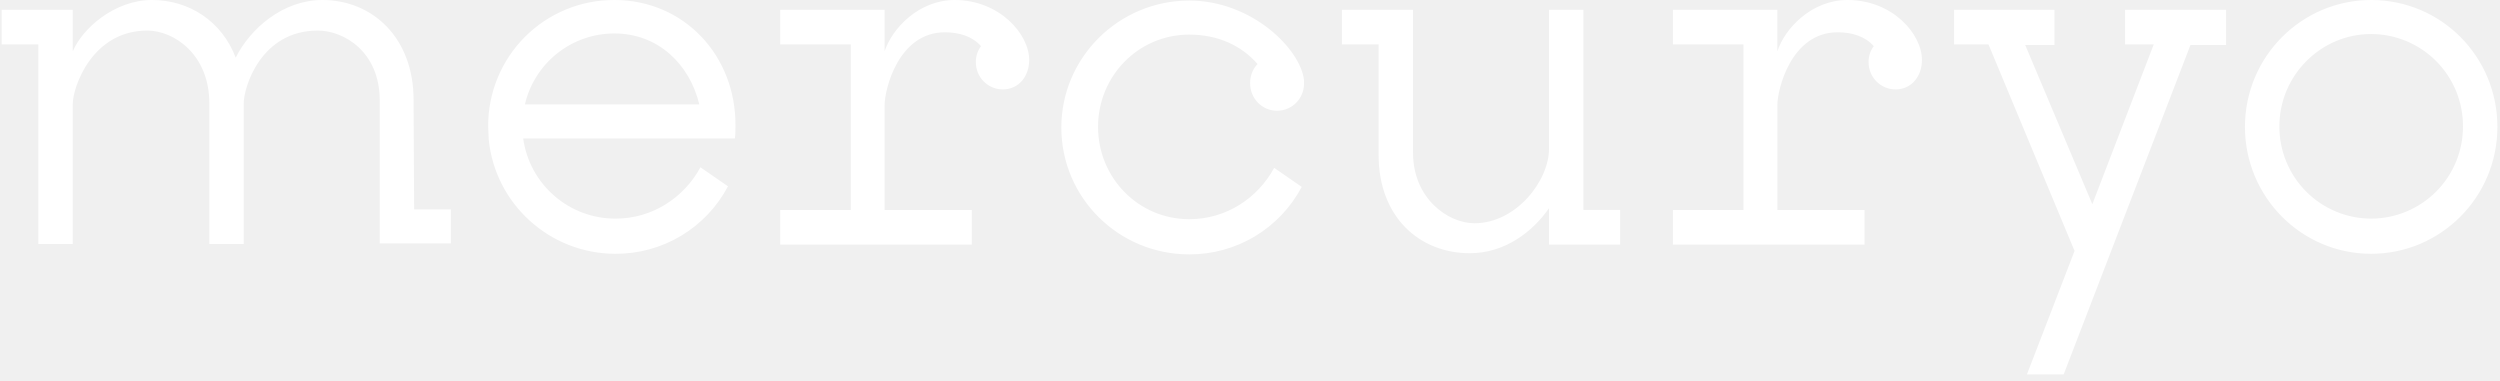
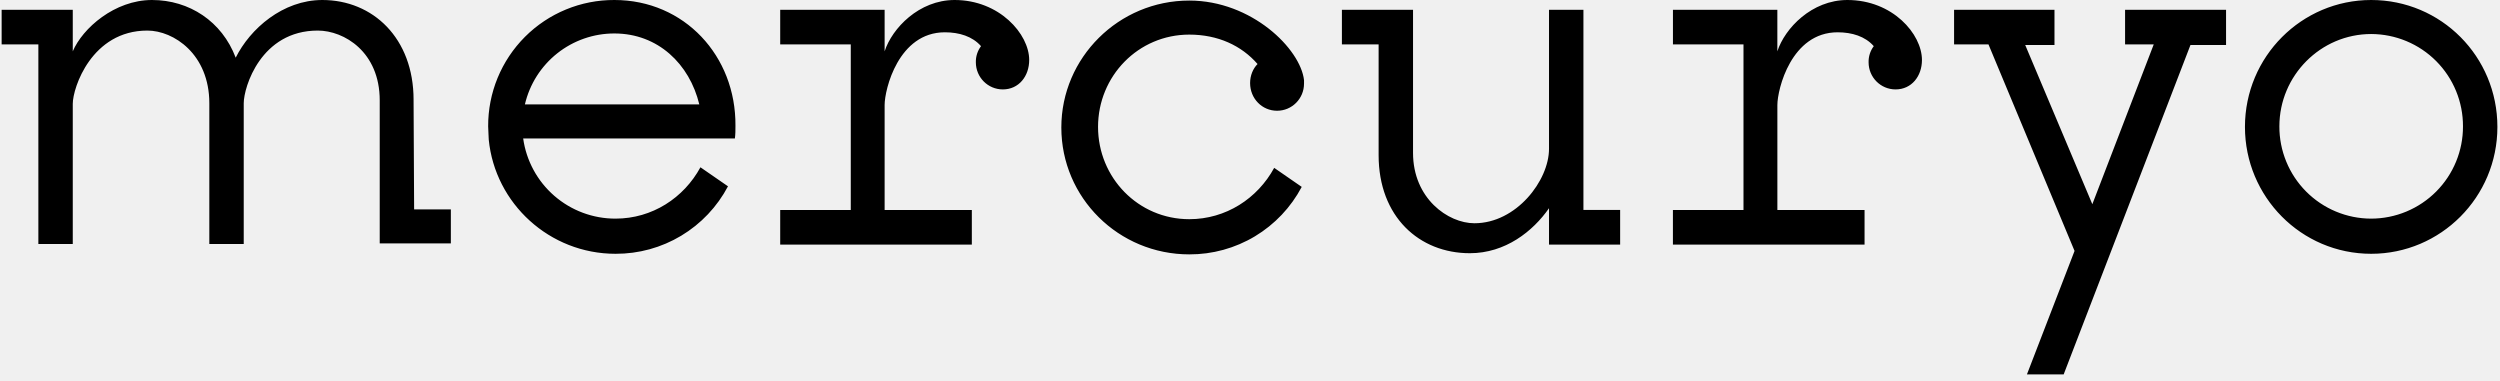
<svg xmlns="http://www.w3.org/2000/svg" width="197" height="30" viewBox="0 0 197 30" fill="none">
-   <path d="M186.849 8.52523e-05C181.378 8.52523e-05 176.902 4.455 176.902 10.001C176.902 15.501 181.332 19.999 186.849 19.999C192.319 19.999 196.795 15.545 196.795 10.001C196.795 4.455 192.363 8.52523e-05 186.849 8.52523e-05ZM186.849 17.228C185.896 17.227 184.952 17.038 184.073 16.671C183.193 16.305 182.394 15.768 181.722 15.092C181.05 14.417 180.518 13.615 180.157 12.734C179.795 11.852 179.611 10.908 179.615 9.955C179.615 5.956 182.869 2.681 186.849 2.681C187.801 2.683 188.745 2.873 189.624 3.239C190.504 3.606 191.302 4.142 191.974 4.818C192.646 5.493 193.178 6.295 193.54 7.176C193.902 8.058 194.086 9.002 194.083 9.955C194.086 10.908 193.902 11.852 193.54 12.733C193.178 13.614 192.646 14.416 191.974 15.091C191.302 15.767 190.504 16.303 189.624 16.67C188.745 17.037 187.801 17.226 186.849 17.228ZM75.223 8.52523e-05C72.42 8.52523e-05 70.296 2.227 69.708 4.045V0.772H61.48V3.501H67.041V16.546H61.48V19.273H76.58V16.546H69.708V8.273C69.708 7.044 70.793 2.545 74.456 2.545C75.586 2.545 76.626 2.863 77.304 3.637C77.03 4.003 76.886 4.451 76.897 4.909C76.897 6.09 77.846 7.046 79.022 7.046C80.287 7.046 81.101 6 81.101 4.727C81.101 2.681 78.751 8.52523e-05 75.224 8.52523e-05H75.223ZM145.572 8.52523e-05C142.769 8.52523e-05 140.644 2.227 140.055 4.045V0.772H131.828V3.501H137.387V16.546H131.826V19.273H146.927V16.546H140.057V8.273C140.057 7.044 141.142 2.545 144.805 2.545C145.936 2.545 146.975 2.863 147.653 3.637C147.378 4.003 147.234 4.451 147.245 4.909C147.245 6.09 148.196 7.046 149.371 7.046C150.636 7.046 151.45 6 151.45 4.727C151.447 2.681 149.143 8.52523e-05 145.572 8.52523e-05ZM100.632 8.727C101.807 8.727 102.757 7.772 102.757 6.59V6.318C102.485 3.863 98.642 0.044 93.714 0.044C88.153 0.044 83.633 4.545 83.633 10.045C83.633 15.591 88.153 20.045 93.714 20.045C95.536 20.052 97.325 19.56 98.887 18.623C100.449 17.685 101.725 16.338 102.576 14.727L100.406 13.227C99.095 15.637 96.608 17.272 93.714 17.272C89.691 17.272 86.526 13.999 86.526 9.999C86.526 6 89.691 2.727 93.714 2.727C95.976 2.727 97.828 3.591 99.095 5.045C98.734 5.408 98.508 5.954 98.508 6.544C98.508 7.773 99.457 8.727 100.632 8.727ZM167.454 3.501H169.714L164.876 16.091L159.587 3.547H161.893V0.774H153.981V3.501H156.693L163.475 19.773L159.723 29.5H162.618L172.608 3.547H175.413V0.774H167.456V3.501H167.454ZM32.59 7.863C32.59 3.001 29.38 8.52523e-05 25.401 8.52523e-05C22.28 8.52523e-05 19.704 2.273 18.573 4.545C17.49 1.682 14.913 8.52523e-05 11.975 8.52523e-05C9.035 8.52523e-05 6.504 2.227 5.734 4.045V0.772H0.129V3.501H3.023V19.227H5.734V8.181C5.734 6.91 7.225 2.409 11.611 2.409C13.691 2.409 16.495 4.273 16.495 8.137V19.227H19.206V8.137C19.206 6.864 20.562 2.409 25.038 2.409C27.118 2.409 29.922 4.091 29.922 7.909V19.182H35.527V16.5H32.633L32.589 7.863H32.59ZM48.414 8.52523e-05C47.105 -0.005 45.809 0.248 44.599 0.747C43.389 1.245 42.29 1.979 41.366 2.904C40.441 3.83 39.709 4.929 39.211 6.139C38.714 7.35 38.461 8.646 38.467 9.955C38.467 10.135 38.513 10.864 38.513 11C39.01 16.045 43.305 19.999 48.504 19.999C50.326 20.006 52.115 19.515 53.677 18.577C55.239 17.64 56.514 16.292 57.365 14.681L55.195 13.182C53.884 15.591 51.398 17.228 48.504 17.228C46.732 17.232 45.018 16.594 43.68 15.432C42.342 14.271 41.47 12.664 41.226 10.909H57.909C57.954 10.591 57.954 10.227 57.954 9.909C57.998 4.409 53.929 8.52523e-05 48.414 8.52523e-05ZM41.362 8.227C41.733 6.636 42.632 5.217 43.913 4.202C45.193 3.187 46.78 2.635 48.414 2.637C51.85 2.637 54.337 5.046 55.105 8.227H41.362ZM124.774 0.774H122.062V11.728C122.062 14.227 119.486 17.592 116.185 17.592C114.103 17.592 111.347 15.637 111.347 12.046V0.774H105.742V3.501H108.635V12.226C108.635 17.09 111.845 19.953 115.823 19.953C118.625 19.953 120.797 18.226 122.062 16.407V19.272H127.667V16.545H124.774V0.774Z" fill="white" />
+   <path d="M186.849 8.52523e-05C181.378 8.52523e-05 176.902 4.455 176.902 10.001C176.902 15.501 181.332 19.999 186.849 19.999C192.319 19.999 196.795 15.545 196.795 10.001C196.795 4.455 192.363 8.52523e-05 186.849 8.52523e-05ZM186.849 17.228C185.896 17.227 184.952 17.038 184.073 16.671C183.193 16.305 182.394 15.768 181.722 15.092C181.05 14.417 180.518 13.615 180.157 12.734C179.795 11.852 179.611 10.908 179.615 9.955C179.615 5.956 182.869 2.681 186.849 2.681C187.801 2.683 188.745 2.873 189.624 3.239C190.504 3.606 191.302 4.142 191.974 4.818C192.646 5.493 193.178 6.295 193.54 7.176C193.902 8.058 194.086 9.002 194.083 9.955C194.086 10.908 193.902 11.852 193.54 12.733C193.178 13.614 192.646 14.416 191.974 15.091C191.302 15.767 190.504 16.303 189.624 16.67C188.745 17.037 187.801 17.226 186.849 17.228ZM75.223 8.52523e-05C72.42 8.52523e-05 70.296 2.227 69.708 4.045V0.772H61.48V3.501H67.041V16.546H61.48V19.273H76.58V16.546H69.708V8.273C69.708 7.044 70.793 2.545 74.456 2.545C75.586 2.545 76.626 2.863 77.304 3.637C77.03 4.003 76.886 4.451 76.897 4.909C76.897 6.09 77.846 7.046 79.022 7.046C80.287 7.046 81.101 6 81.101 4.727C81.101 2.681 78.751 8.52523e-05 75.224 8.52523e-05H75.223ZM145.572 8.52523e-05C142.769 8.52523e-05 140.644 2.227 140.055 4.045V0.772H131.828V3.501H137.387V16.546H131.826V19.273H146.927V16.546H140.057V8.273C140.057 7.044 141.142 2.545 144.805 2.545C145.936 2.545 146.975 2.863 147.653 3.637C147.378 4.003 147.234 4.451 147.245 4.909C147.245 6.09 148.196 7.046 149.371 7.046C150.636 7.046 151.45 6 151.45 4.727C151.447 2.681 149.143 8.52523e-05 145.572 8.52523e-05ZM100.632 8.727C101.807 8.727 102.757 7.772 102.757 6.59V6.318C102.485 3.863 98.642 0.044 93.714 0.044C88.153 0.044 83.633 4.545 83.633 10.045C83.633 15.591 88.153 20.045 93.714 20.045C95.536 20.052 97.325 19.56 98.887 18.623C100.449 17.685 101.725 16.338 102.576 14.727L100.406 13.227C99.095 15.637 96.608 17.272 93.714 17.272C89.691 17.272 86.526 13.999 86.526 9.999C86.526 6 89.691 2.727 93.714 2.727C95.976 2.727 97.828 3.591 99.095 5.045C98.734 5.408 98.508 5.954 98.508 6.544C98.508 7.773 99.457 8.727 100.632 8.727ZM167.454 3.501H169.714L164.876 16.091L159.587 3.547H161.893V0.774H153.981V3.501H156.693L163.475 19.773L159.723 29.5H162.618L172.608 3.547H175.413V0.774H167.456V3.501H167.454ZM32.59 7.863C32.59 3.001 29.38 8.52523e-05 25.401 8.52523e-05C22.28 8.52523e-05 19.704 2.273 18.573 4.545C17.49 1.682 14.913 8.52523e-05 11.975 8.52523e-05C9.035 8.52523e-05 6.504 2.227 5.734 4.045V0.772H0.129V3.501H3.023V19.227H5.734V8.181C5.734 6.91 7.225 2.409 11.611 2.409C13.691 2.409 16.495 4.273 16.495 8.137V19.227H19.206V8.137C19.206 6.864 20.562 2.409 25.038 2.409C27.118 2.409 29.922 4.091 29.922 7.909V19.182H35.527V16.5H32.633L32.589 7.863H32.59ZM48.414 8.52523e-05C47.105 -0.005 45.809 0.248 44.599 0.747C43.389 1.245 42.29 1.979 41.366 2.904C40.441 3.83 39.709 4.929 39.211 6.139C38.714 7.35 38.461 8.646 38.467 9.955C38.467 10.135 38.513 10.864 38.513 11C39.01 16.045 43.305 19.999 48.504 19.999C50.326 20.006 52.115 19.515 53.677 18.577C55.239 17.64 56.514 16.292 57.365 14.681L55.195 13.182C53.884 15.591 51.398 17.228 48.504 17.228C46.732 17.232 45.018 16.594 43.68 15.432C42.342 14.271 41.47 12.664 41.226 10.909H57.909C57.954 10.591 57.954 10.227 57.954 9.909C57.998 4.409 53.929 8.52523e-05 48.414 8.52523e-05ZM41.362 8.227C41.733 6.636 42.632 5.217 43.913 4.202C45.193 3.187 46.78 2.635 48.414 2.637C51.85 2.637 54.337 5.046 55.105 8.227H41.362ZM124.774 0.774H122.062V11.728C122.062 14.227 119.486 17.592 116.185 17.592C114.103 17.592 111.347 15.637 111.347 12.046V0.774H105.742V3.501H108.635V12.226C108.635 17.09 111.845 19.953 115.823 19.953C118.625 19.953 120.797 18.226 122.062 16.407V19.272H127.667V16.545H124.774V0.774Z" fill="black" />
</svg>
